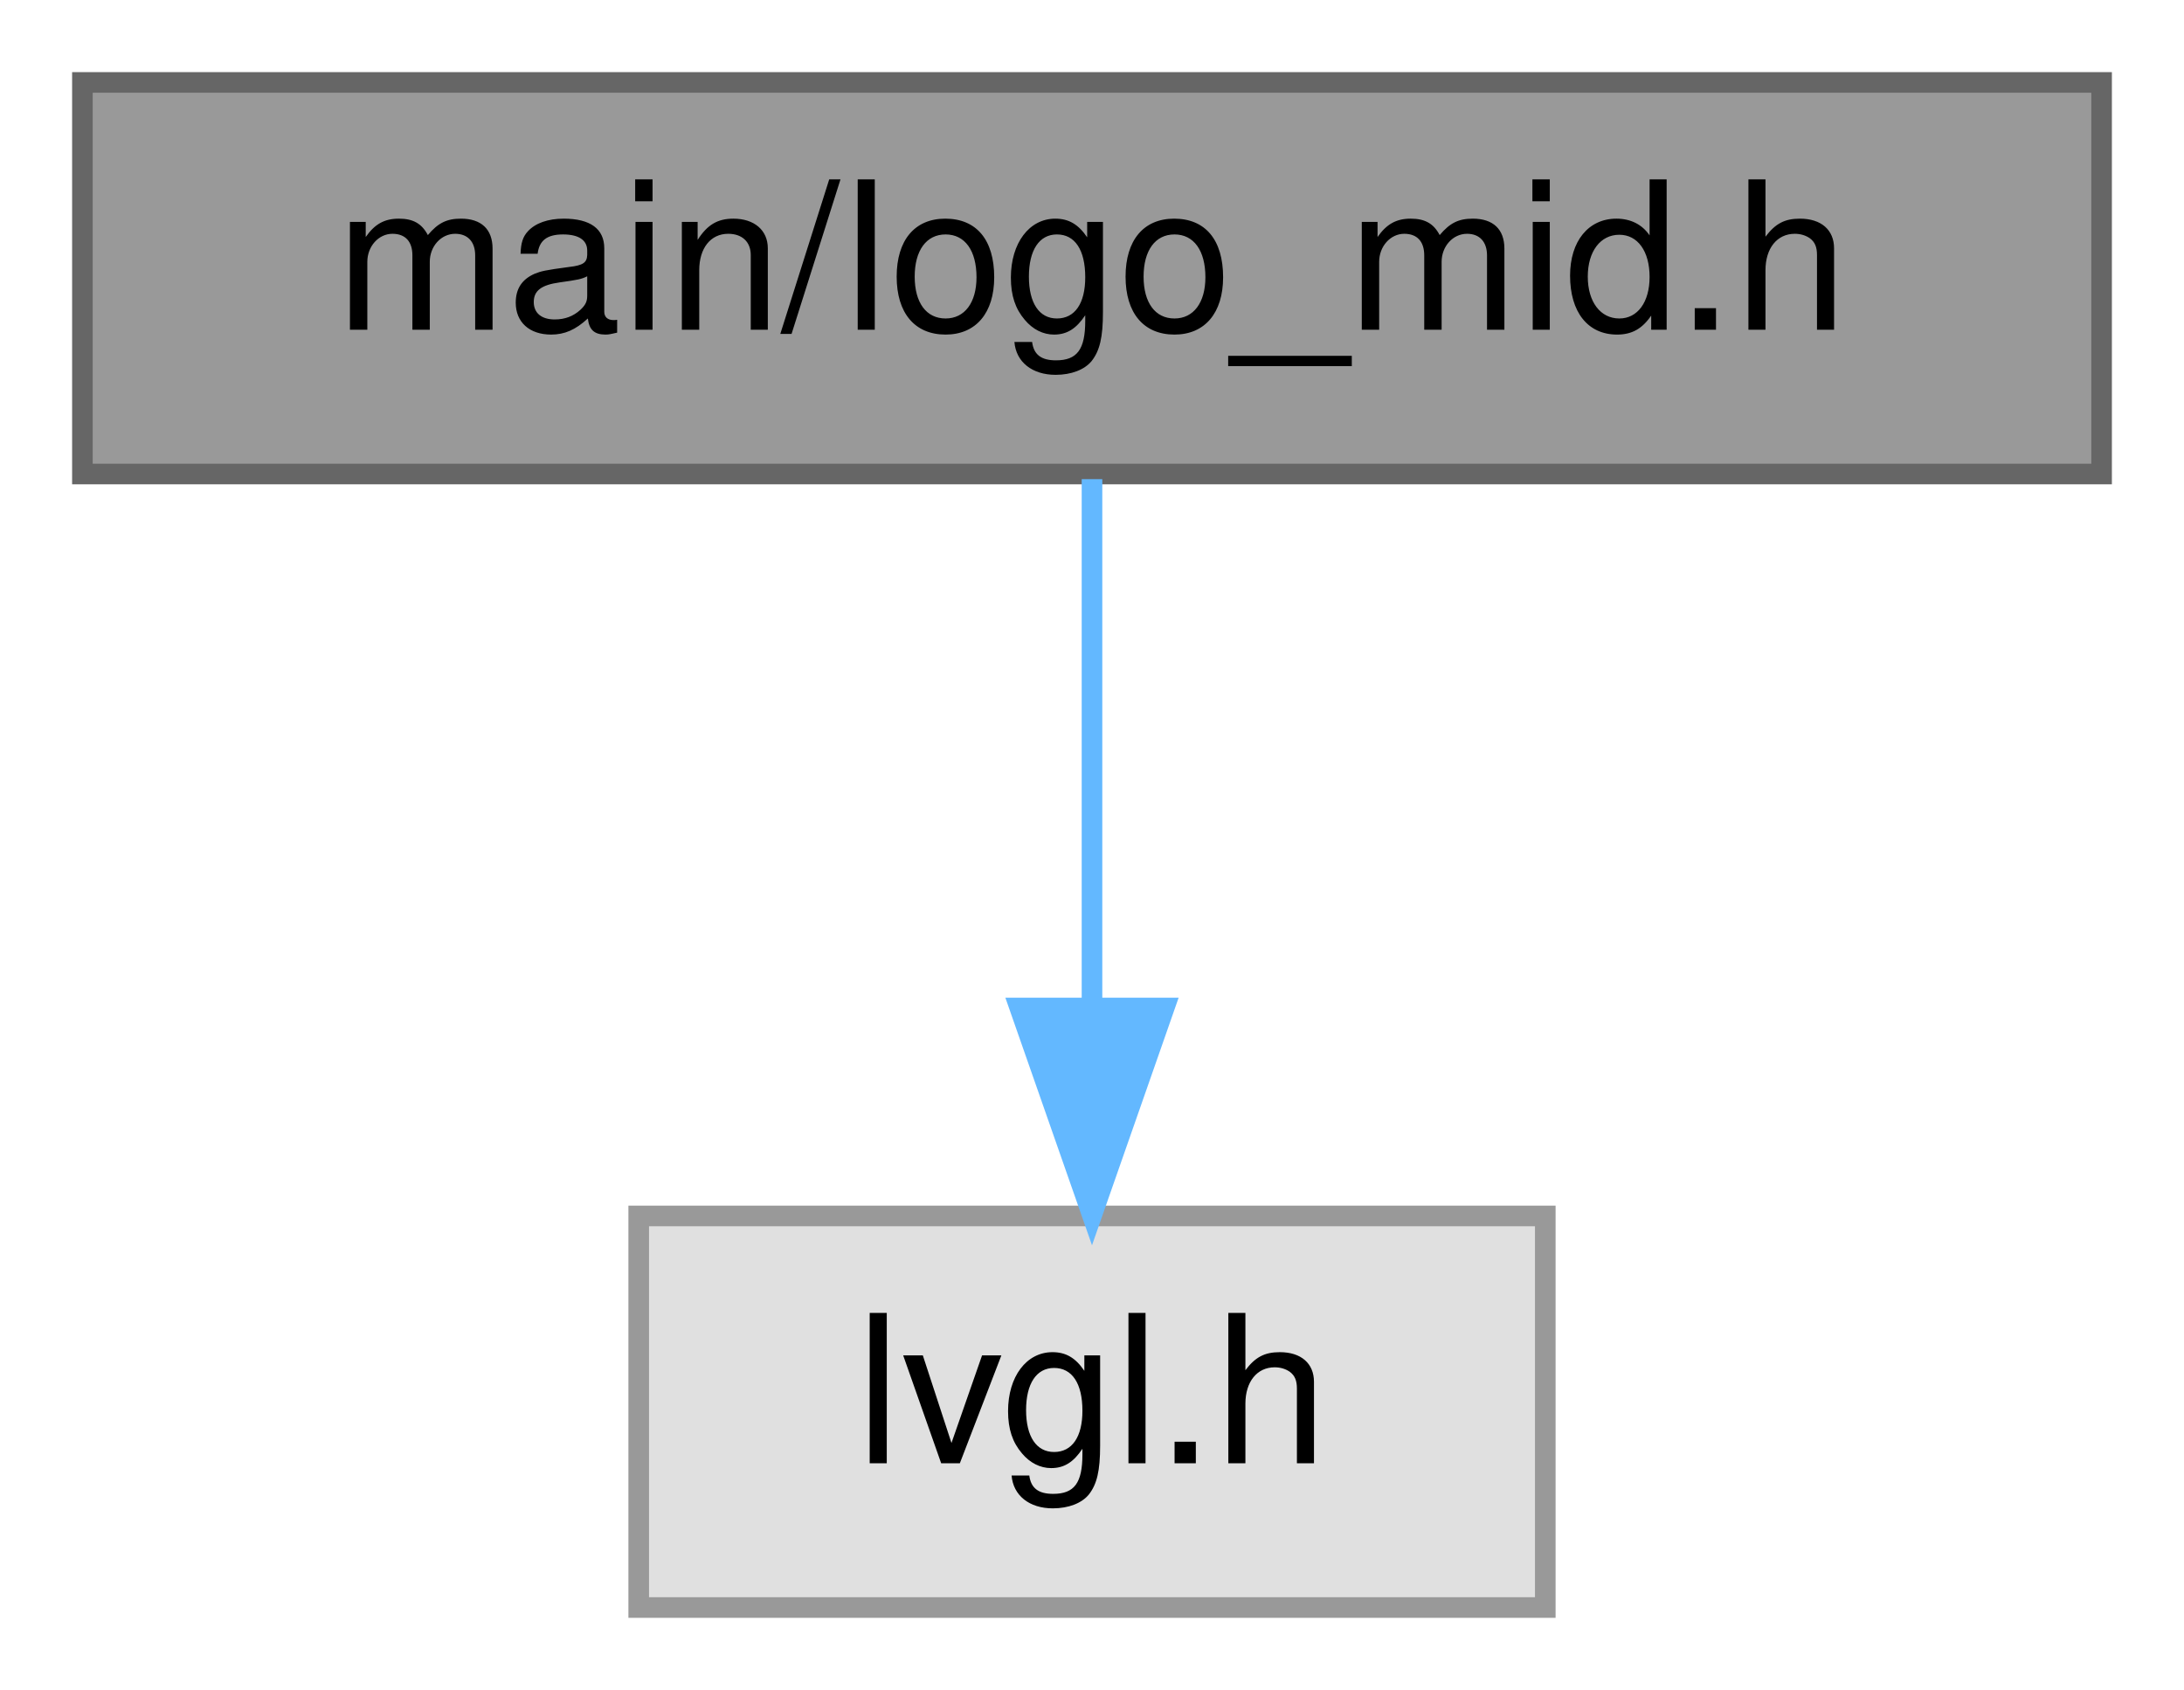
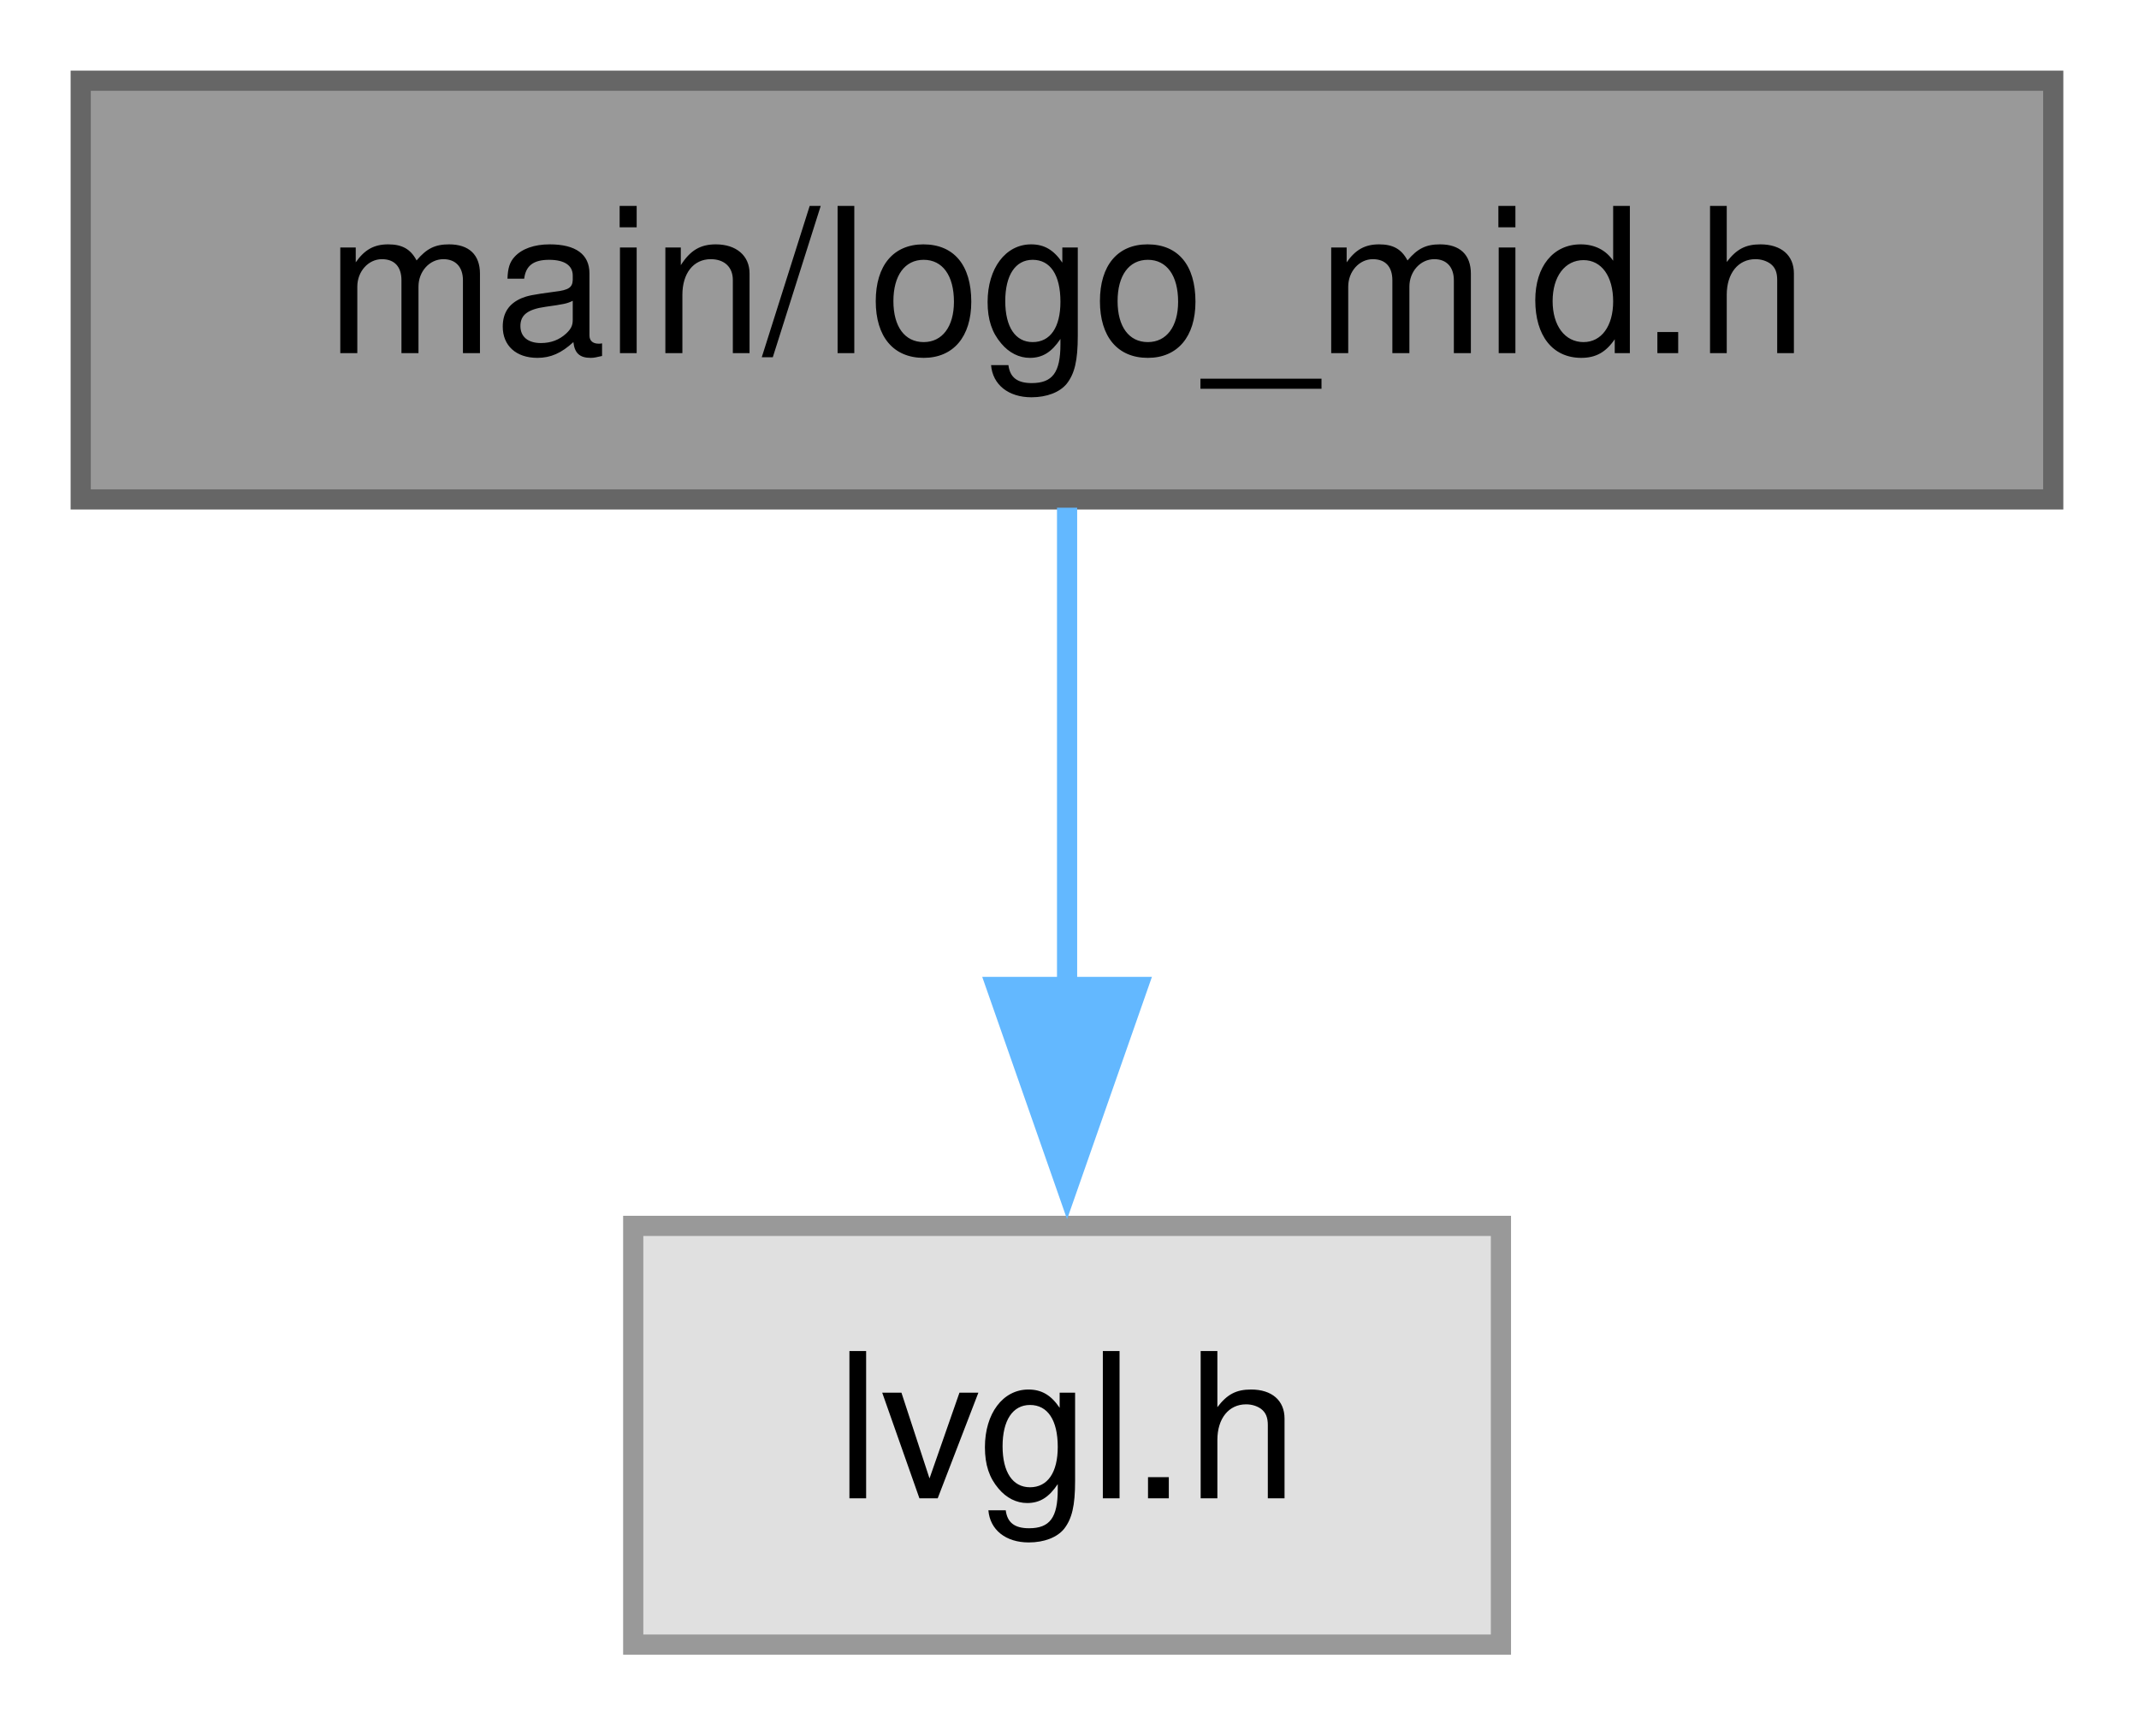
- <svg xmlns="http://www.w3.org/2000/svg" xmlns:xlink="http://www.w3.org/1999/xlink" width="106pt" height="82pt" viewBox="0.00 0.00 106.00 82.00">
-   <g id="graph0" class="graph" transform="scale(1 1) rotate(0) translate(4 78)">
+ <svg xmlns="http://www.w3.org/2000/svg" xmlns:xlink="http://www.w3.org/1999/xlink" width="106pt" height="86pt" viewBox="0.00 0.00 106.00 86.00">
+   <g id="graph0" class="graph" transform="scale(1 1) rotate(0) translate(4 81.5)">
    <g id="Node000001" class="node">
      <g id="a_Node000001">
        <a xlink:title=" ">
-           <polygon fill="#999999" stroke="#666666" points="98,-74 0,-74 0,-55 98,-55 98,-74" />
-           <text text-anchor="middle" x="49" y="-62" font-family="Helvetica,sans-Serif" font-size="10.00">main/logo_mid.h</text>
+           <polygon fill="#999999" stroke="#666666" points="97.75,-77.5 0,-77.5 0,-56.75 97.75,-56.75 97.75,-77.5" />
+           <text xml:space="preserve" text-anchor="middle" x="48.88" y="-64" font-family="Helvetica,sans-Serif" font-size="10.00">main/logo_mid.h</text>
        </a>
      </g>
    </g>
    <g id="Node000002" class="node">
      <g id="a_Node000002">
        <a xlink:title=" ">
-           <polygon fill="#e0e0e0" stroke="#999999" points="71,-19 27,-19 27,0 71,0 71,-19" />
-           <text text-anchor="middle" x="49" y="-7" font-family="Helvetica,sans-Serif" font-size="10.00">lvgl.h</text>
+           <polygon fill="#e0e0e0" stroke="#999999" points="70.38,-20.75 27.38,-20.75 27.38,0 70.38,0 70.38,-20.75" />
+           <text xml:space="preserve" text-anchor="middle" x="48.88" y="-7.25" font-family="Helvetica,sans-Serif" font-size="10.00">lvgl.h</text>
        </a>
      </g>
    </g>
    <g id="edge1_Node000001_Node000002" class="edge">
      <g id="a_edge1_Node000001_Node000002">
        <a xlink:title=" ">
-           <path fill="none" stroke="#63b8ff" d="M49,-54.75C49,-47.8 49,-37.85 49,-29.13" />
-           <polygon fill="#63b8ff" stroke="#63b8ff" points="52.5,-29.09 49,-19.09 45.5,-29.09 52.5,-29.09" />
+           <path fill="none" stroke="#63b8ff" d="M48.88,-56.34C48.88,-49.72 48.88,-40.72 48.88,-32.52" />
+           <polygon fill="#63b8ff" stroke="#63b8ff" points="52.38,-32.59 48.88,-22.59 45.38,-32.59 52.38,-32.59" />
        </a>
      </g>
    </g>
  </g>
</svg>
